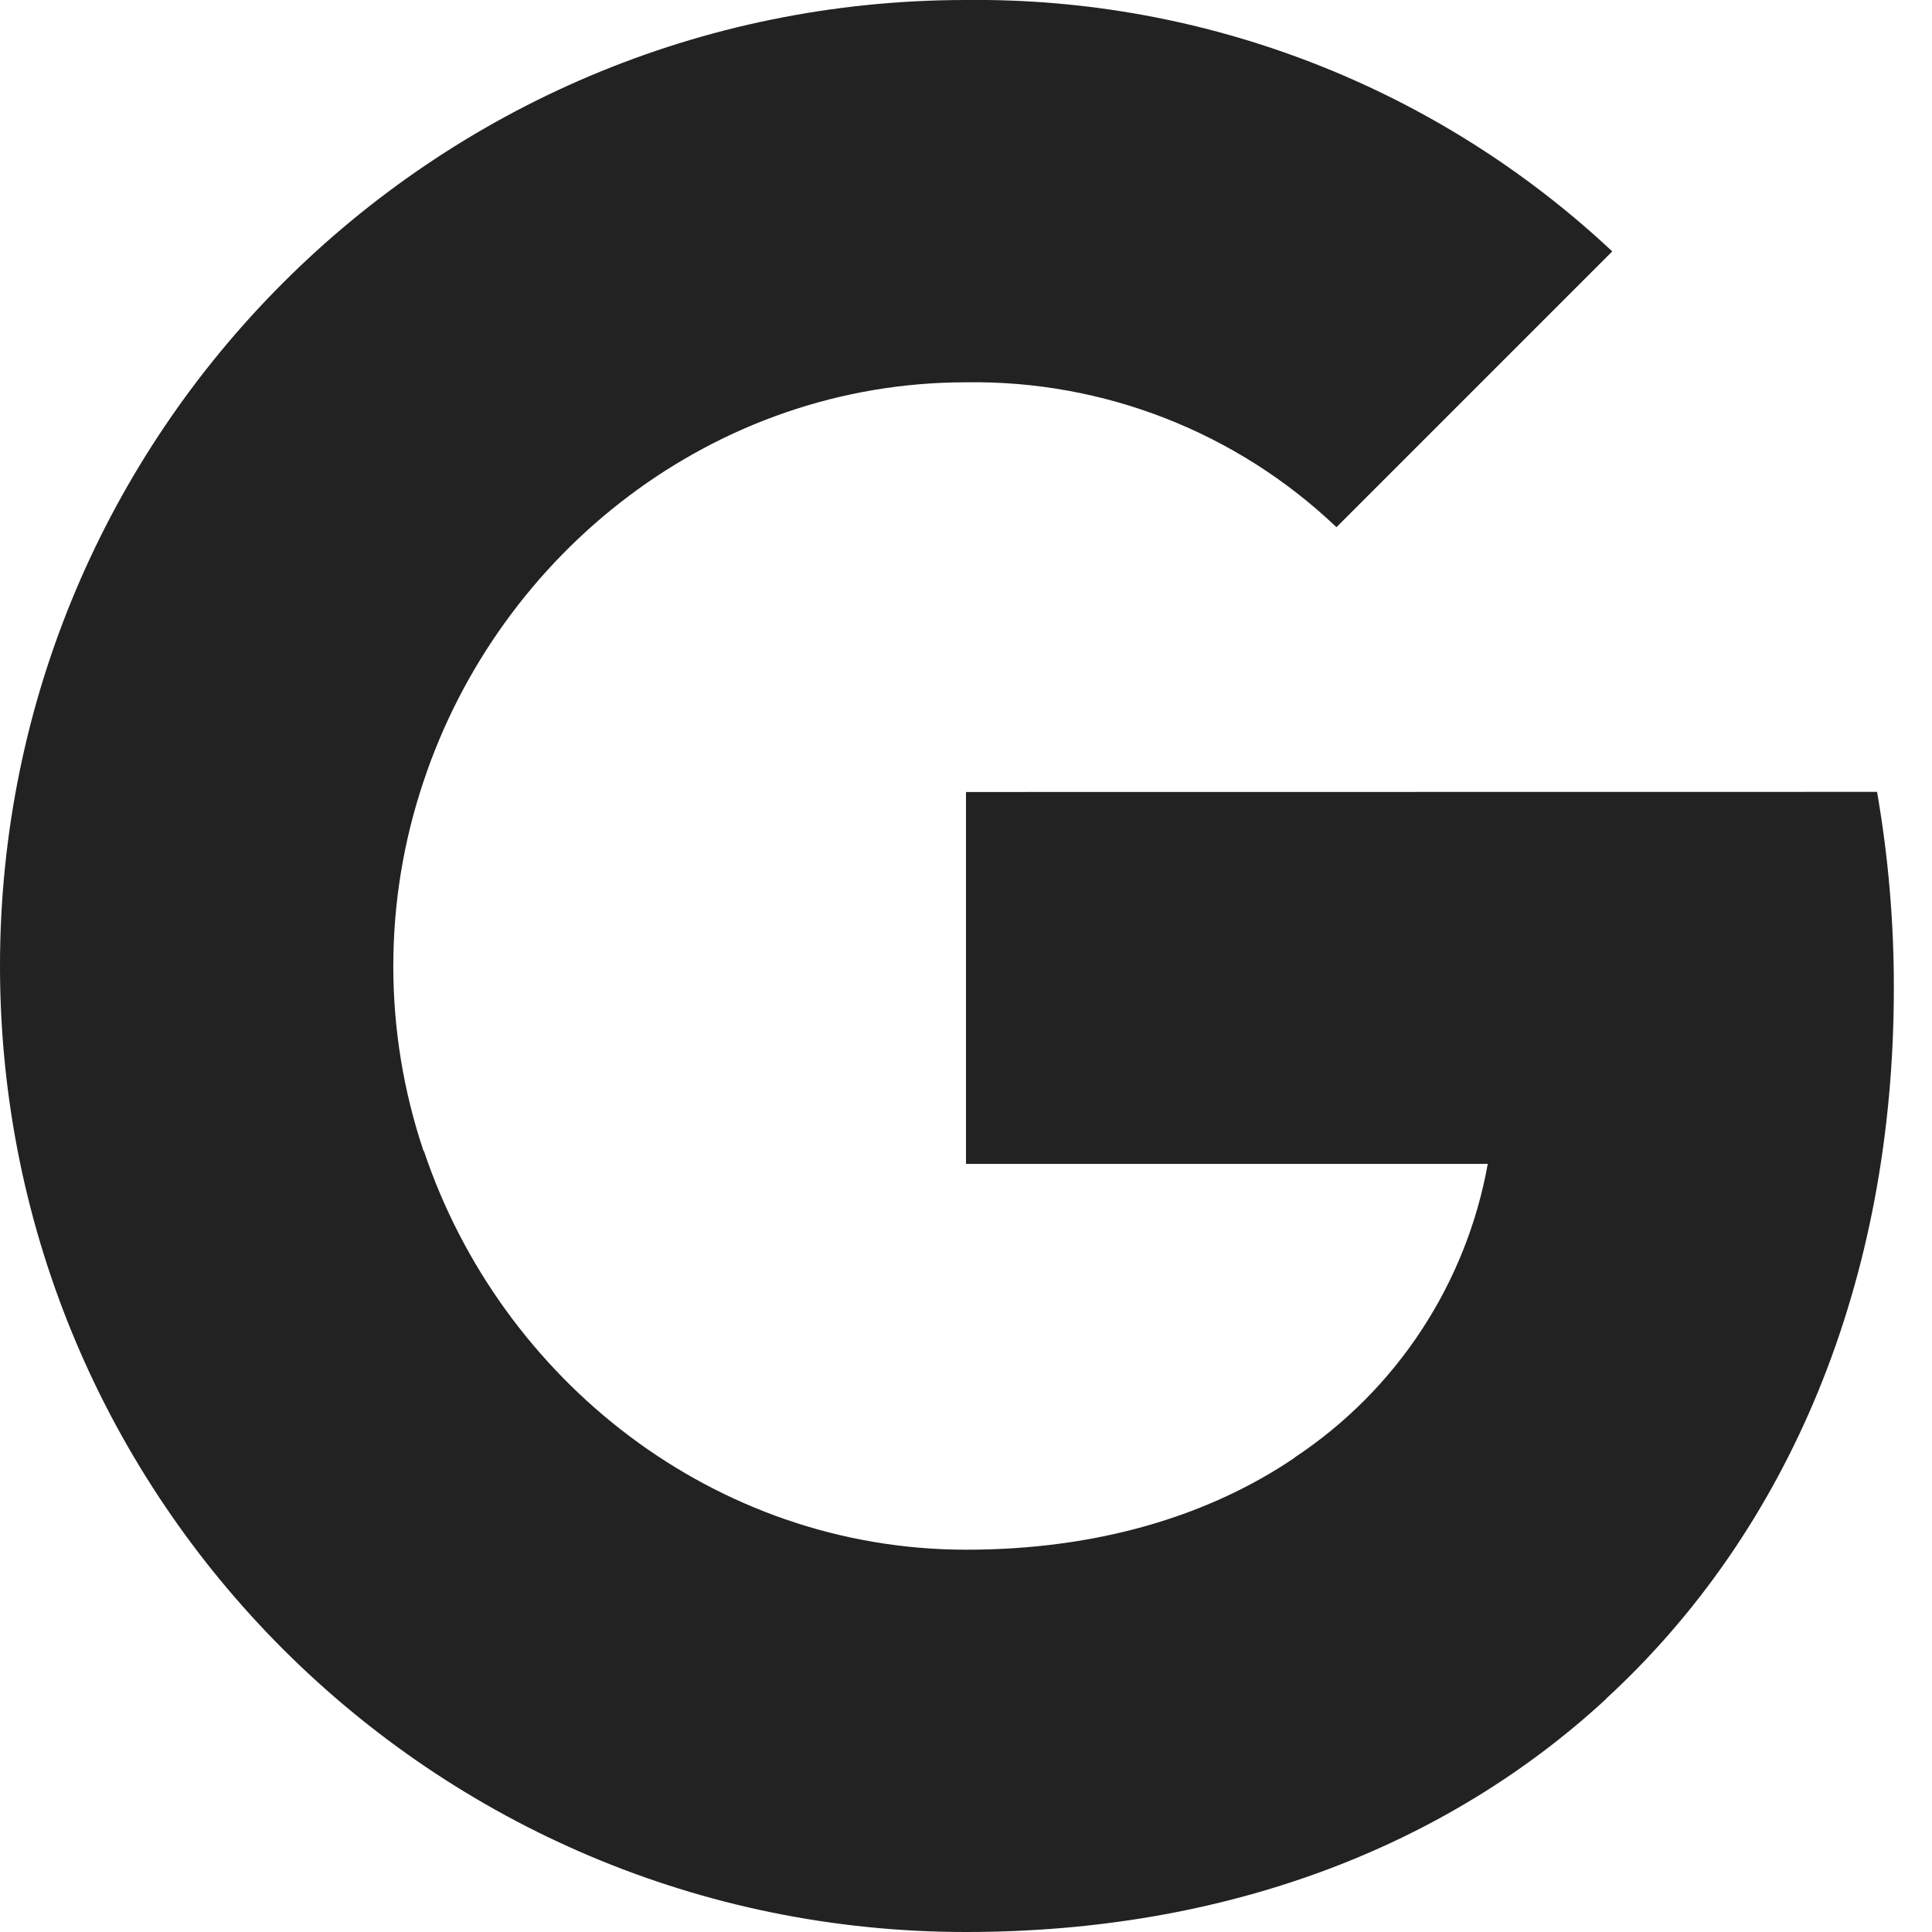
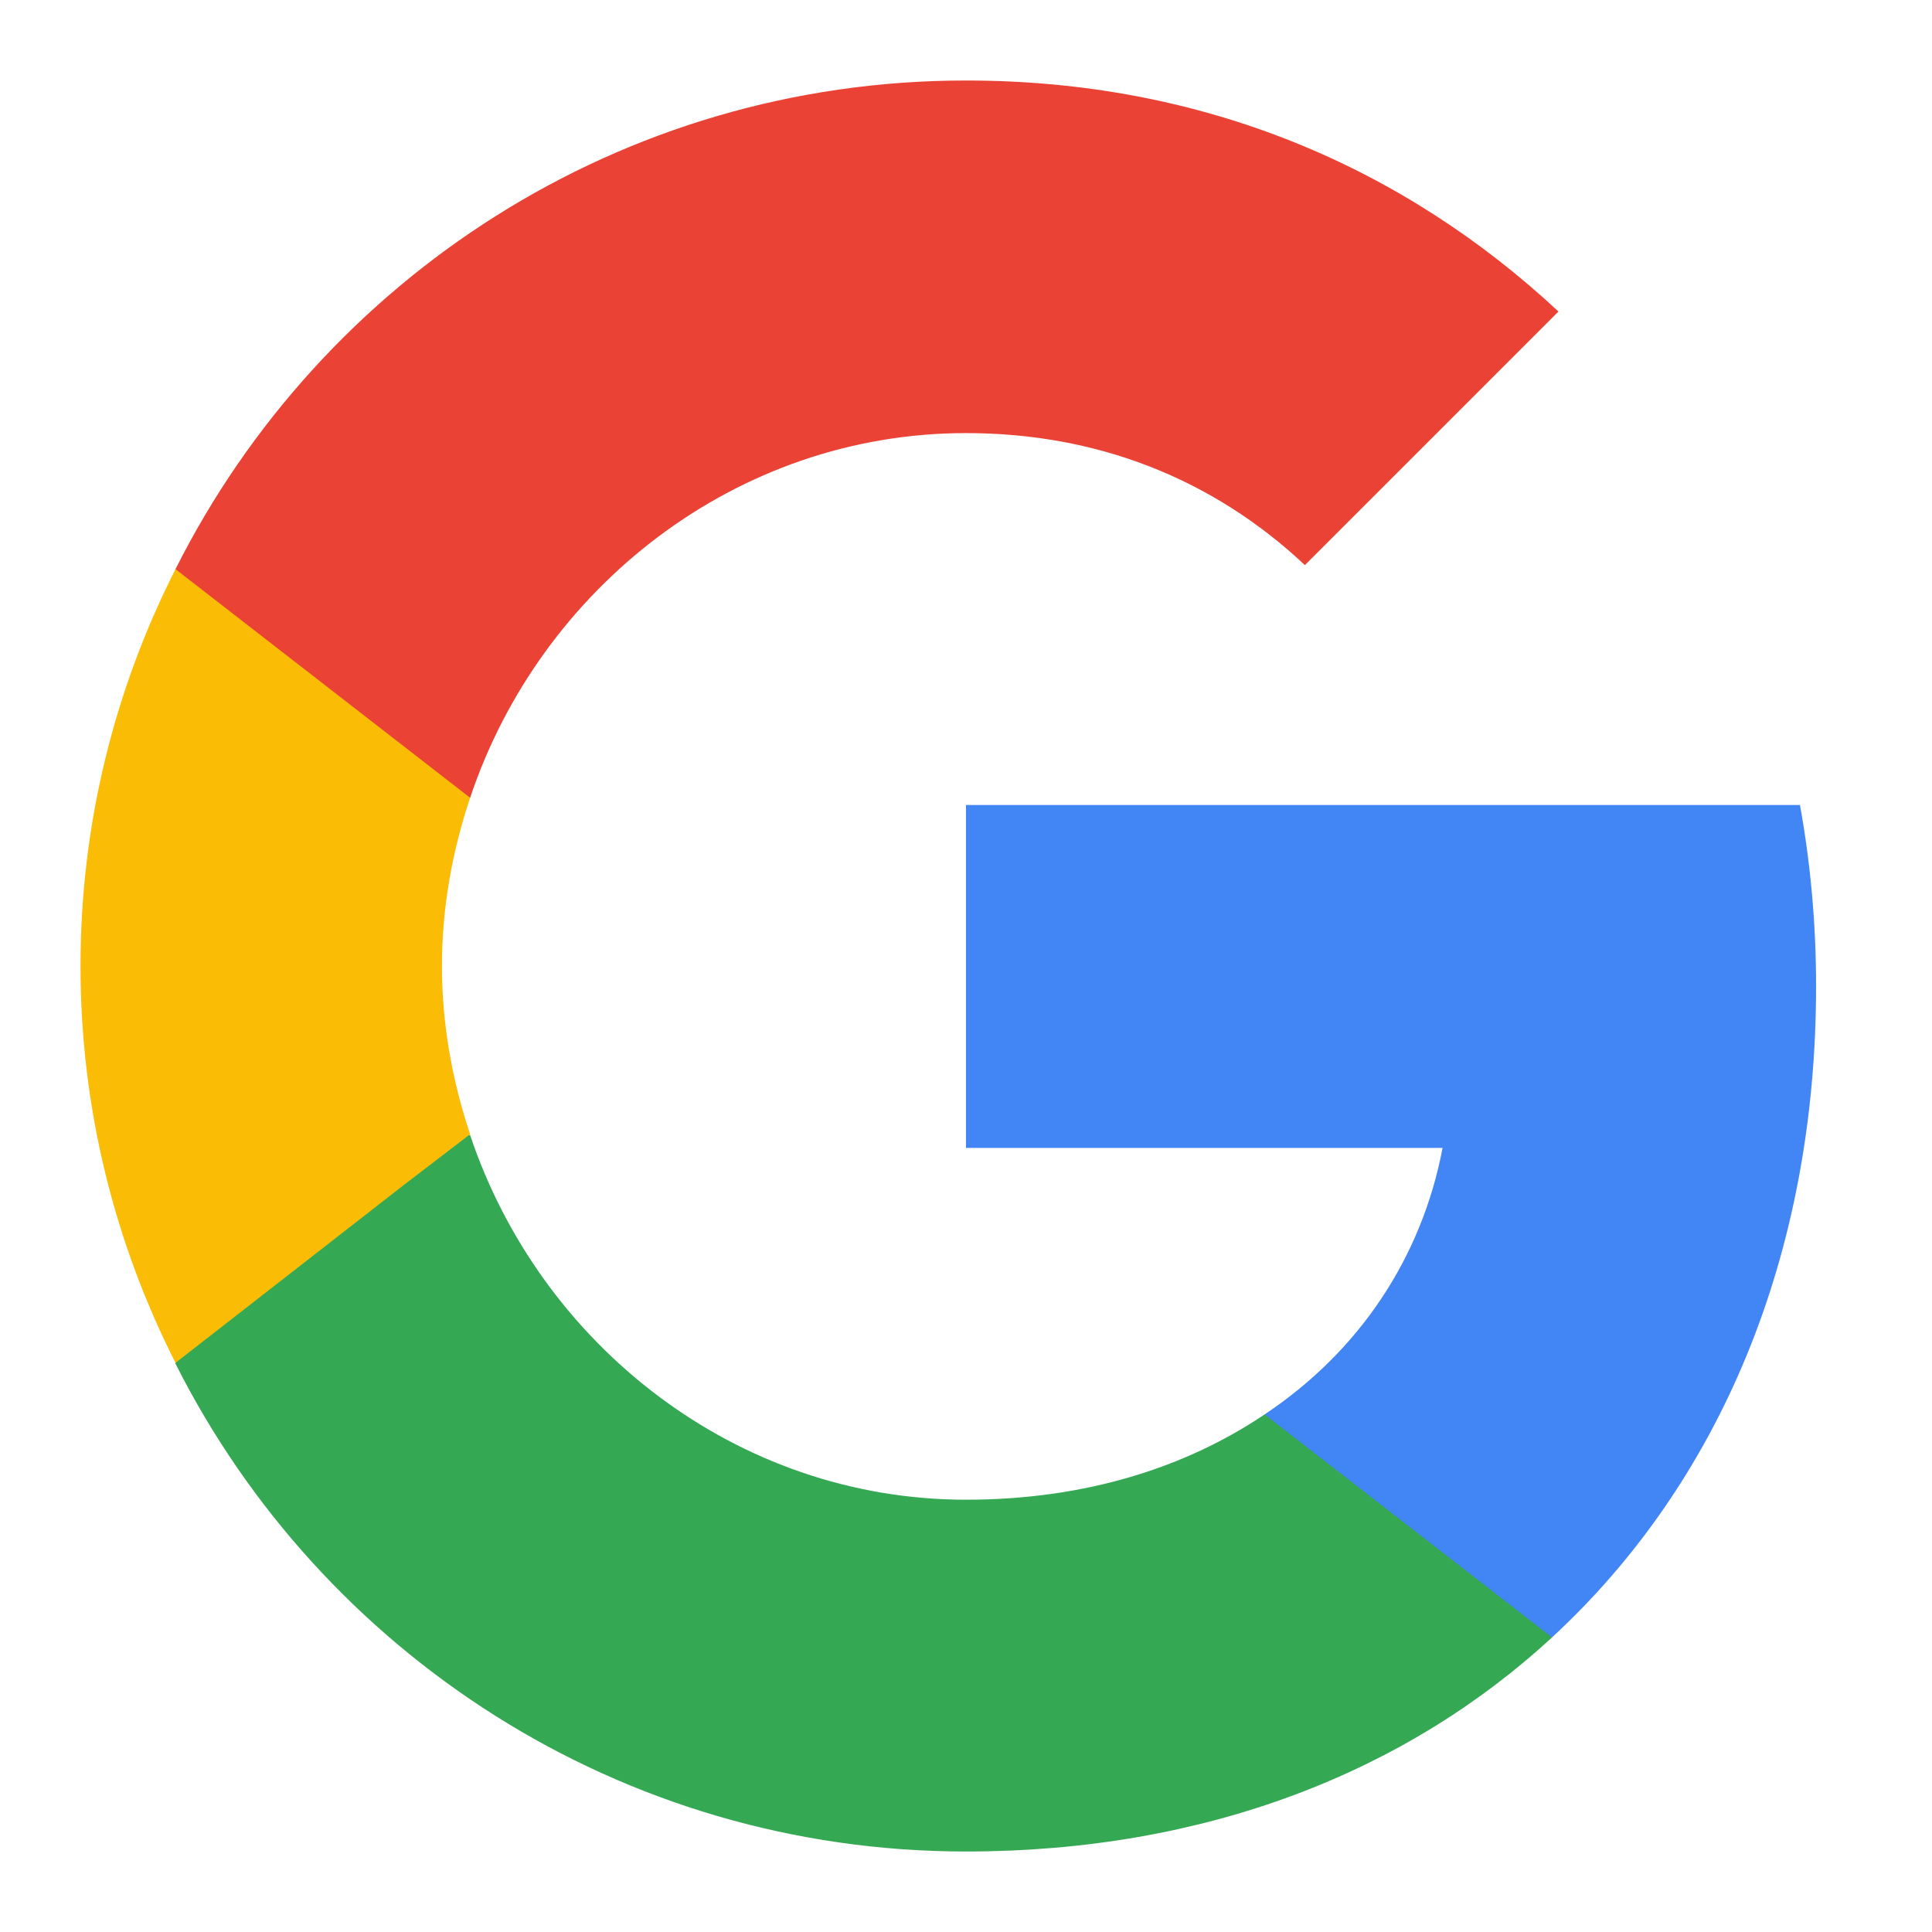
- <svg xmlns="http://www.w3.org/2000/svg" width="16" height="16" fill="#222" viewBox="0 0 16 16">
-   <path d="M15.545 6.558a9.4 9.4 0 0 1 .139 1.626c0 2.434-.87 4.492-2.384 5.885h.002C11.978 15.292 10.158 16 8 16A8 8 0 1 1 8 0a7.7 7.7 0 0 1 5.352 2.082l-2.284 2.284A4.35 4.35 0 0 0 8 3.166c-2.087 0-3.86 1.408-4.492 3.304a4.8 4.8 0 0 0 0 3.063h.003c.635 1.893 2.405 3.301 4.492 3.301 1.078 0 2.004-.276 2.722-.764h-.003a3.7 3.7 0 0 0 1.599-2.431H8v-3.08z" />
+ <svg xmlns="http://www.w3.org/2000/svg" height="24" viewBox="0 0 24 24" width="24">
+   <path d="M22.56 12.25c0-.78-.07-1.53-.2-2.25H12v4.26h5.92c-.26 1.37-1.04 2.53-2.21 3.31v2.77h3.57c2.08-1.92 3.28-4.74 3.28-8.09z" fill="#4285F4" />
+   <path d="M12 23c2.97 0 5.46-.98 7.28-2.66l-3.57-2.77c-.98.66-2.23 1.06-3.71 1.06-2.86 0-5.29-1.93-6.16-4.53H2.18v2.84C3.99 20.53 7.7 23 12 23z" fill="#34A853" />
+   <path d="M5.84 14.09c-.22-.66-.35-1.36-.35-2.09s.13-1.43.35-2.09V7.07H2.18C1.43 8.55 1 10.22 1 12s.43 3.45 1.18 4.93l2.85-2.22.81-.62z" fill="#FBBC05" />
+   <path d="M12 5.38c1.62 0 3.06.56 4.21 1.64l3.15-3.15C17.45 2.09 14.97 1 12 1 7.7 1 3.99 3.47 2.18 7.07l3.66 2.84c.87-2.6 3.3-4.53 6.16-4.53z" fill="#EA4335" />
+   <path d="M1 1h22v22H1z" fill="none" />
</svg>
